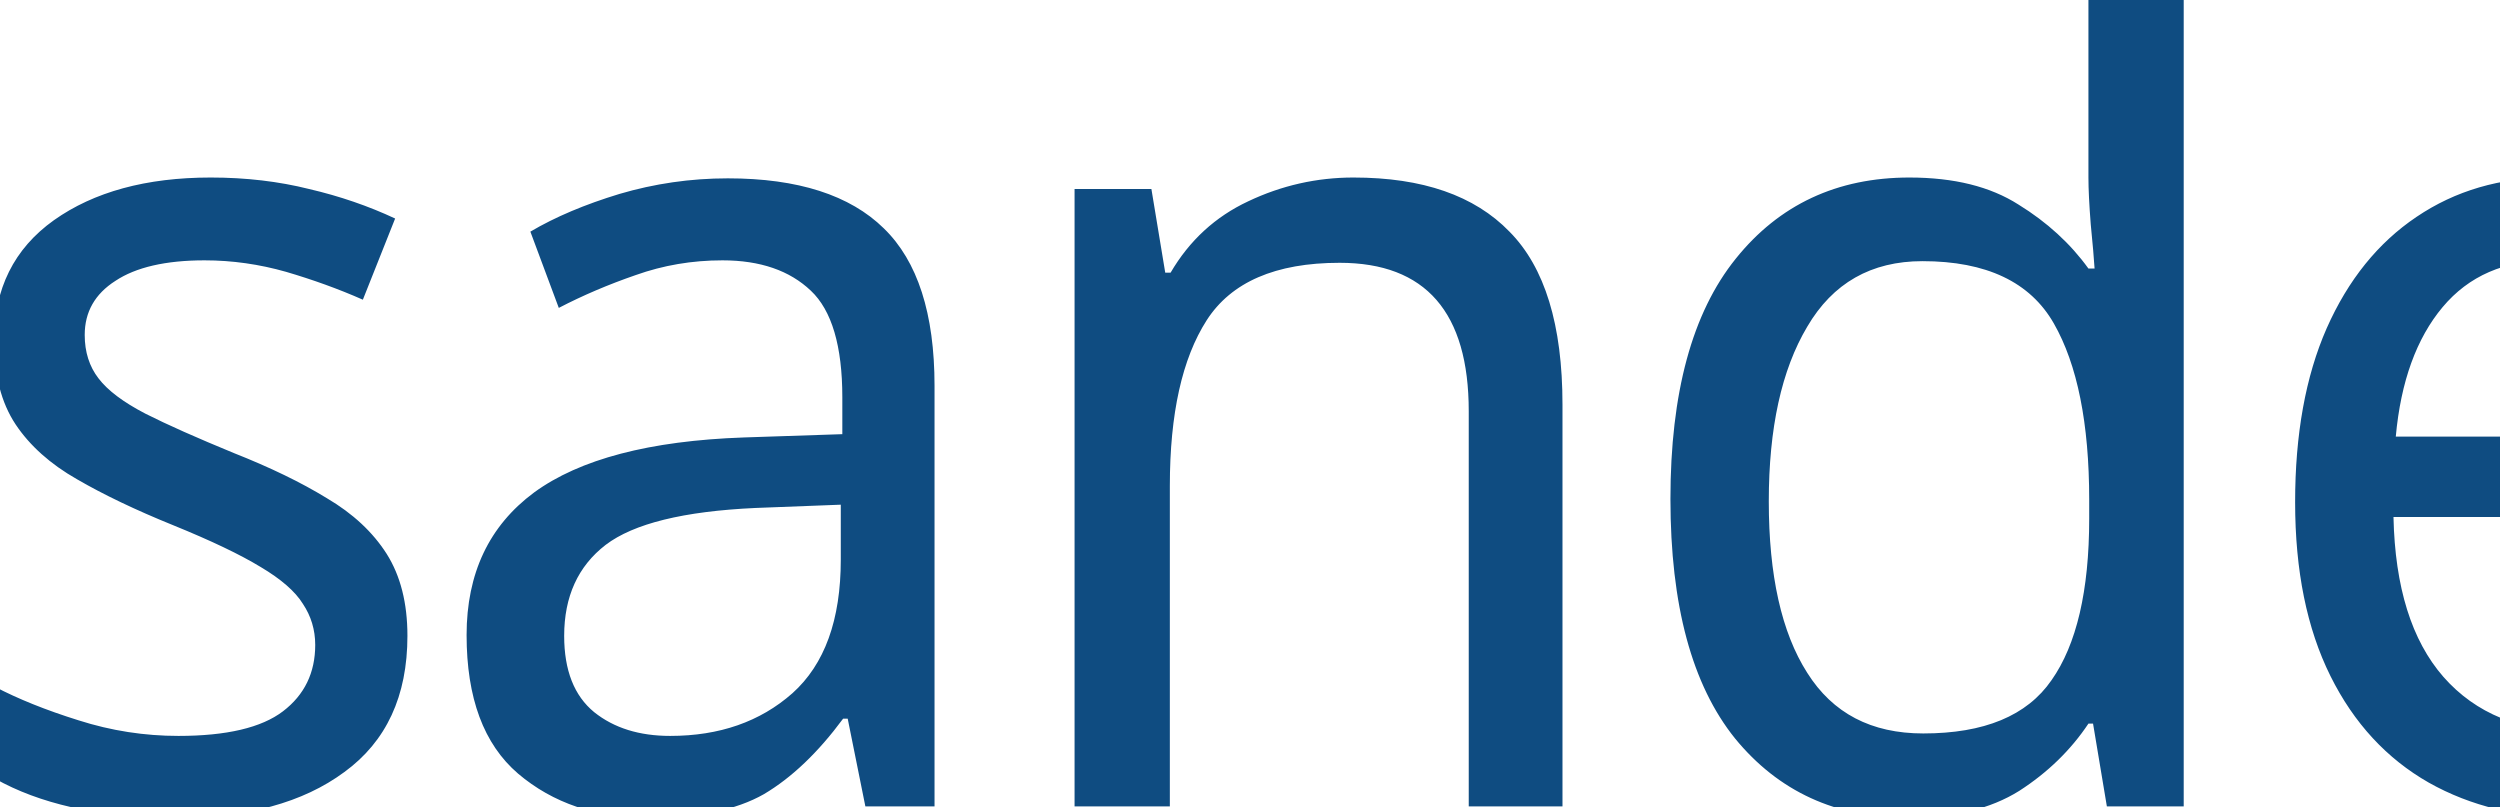
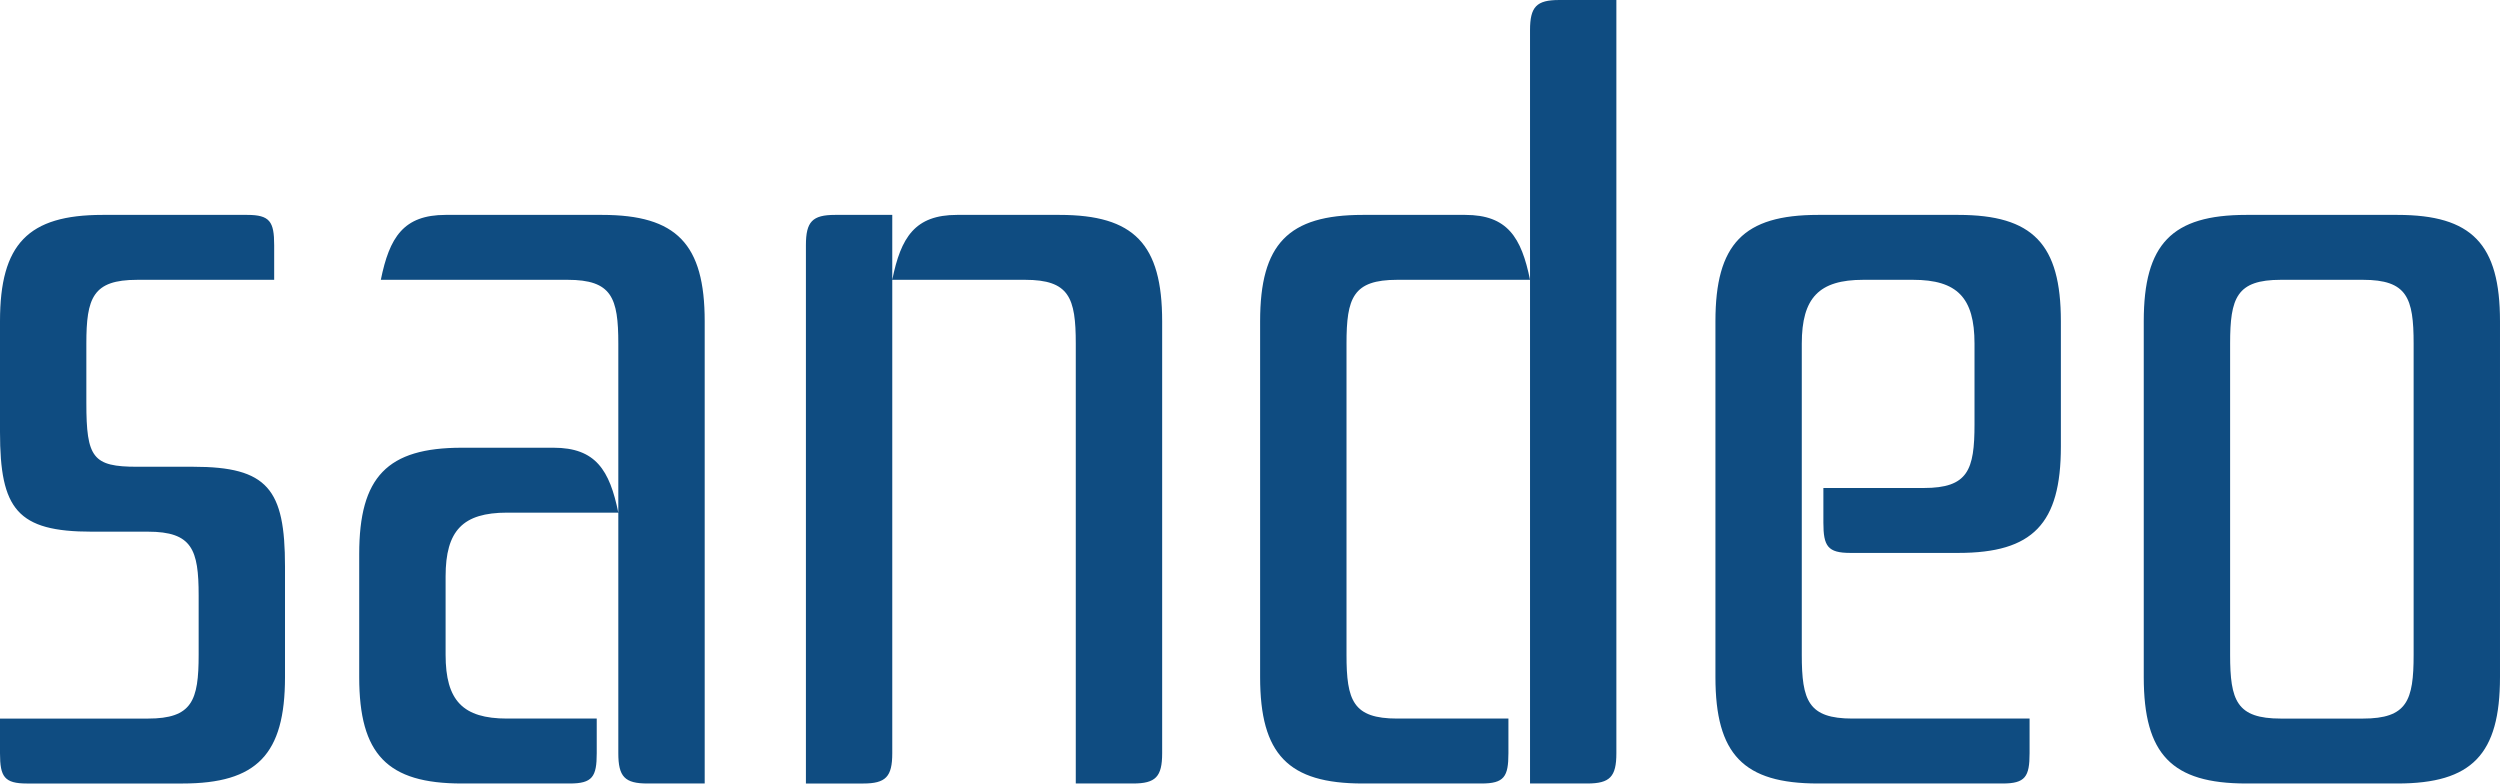
- <svg xmlns="http://www.w3.org/2000/svg" width="186" height="60" viewBox="0 0 49.213 15.875" version="1.1" id="svg5">
+ <svg xmlns="http://www.w3.org/2000/svg" width="184.278" height="57.752" viewBox="0 0 48.757 15.28" version="1.1" id="svg5">
  <defs id="defs2" />
-   <g id="layer1">
-     <text xml:space="preserve" style="font-size:21.95px;line-height:1.25;font-family:'Rationale One';-inkscape-font-specification:'Rationale One';letter-spacing:-0.795px;word-spacing:0px;fill:#0f4c81;fill-opacity:1;stroke-width:0.274" x="-1.248" y="15.368" id="text6958" transform="scale(0.9680345,1.033021)">
-       <tspan id="tspan6956" style="font-size:21.95px;fill:#0f4c81;fill-opacity:1;stroke-width:0.274" x="-1.248" y="15.368" dx="0 0 0">sandeo</tspan>
-     </text>
+   <g id="layer1" transform="translate(-1.928067,-0.3476994)">
+     <path id="text6958" style="font-size:21.438px;line-height:1.25;font-family:'Rationale One';-inkscape-font-specification:'Rationale One';letter-spacing:-0.777px;word-spacing:0px;fill:#0f4c81;fill-opacity:1;stroke-width:1.013" d="m 114.928,0 c -1.671,0 -2.148,0.496 -2.148,2.229 V 20.625 57.752 h 4.217 c 1.671,0 2.148,-0.496 2.148,-2.229 V 0 Z m -2.148,20.625 c -0.637,-3.135 -1.672,-4.785 -4.775,-4.785 h -7.559 c -5.491,0 -7.561,2.145 -7.561,7.838 v 26.236 c 0,5.693 2.07,7.838 7.561,7.838 h 8.754 c 1.671,0 1.988,-0.496 1.988,-2.229 v -2.557 h -8.195 c -3.263,0 -3.74,-1.321 -3.74,-4.703 V 25.328 c 0,-3.383 0.478,-4.703 3.74,-4.703 z M 7.559,15.84 C 2.068,15.84 0,17.985 0,23.678 v 8.168 c 0,5.693 1.273,7.344 6.764,7.344 h 4.139 c 3.263,0 3.74,1.319 3.74,4.701 v 4.373 c 0,3.383 -0.478,4.703 -3.74,4.703 H 0 v 2.557 c 0,1.733 0.319,2.229 1.99,2.229 H 13.447 c 5.491,0 7.561,-2.145 7.561,-7.838 v -8.168 c 0,-5.693 -1.273,-7.342 -6.764,-7.342 h -4.139 c -3.263,0 -3.74,-0.66 -3.74,-4.703 v -4.373 c 0,-3.383 0.478,-4.703 3.74,-4.703 h 10.105 v -2.557 c 0,-1.733 -0.317,-2.229 -1.988,-2.229 z m 25.287,0 c -3.103,0 -4.139,1.65 -4.775,4.785 h 13.768 c 3.263,0 3.738,1.321 3.738,4.703 v 12.459 17.736 c 0,1.733 0.477,2.229 2.148,2.229 h 4.219 V 23.678 c 0,-5.693 -2.07,-7.838 -7.561,-7.838 z m 12.73,21.947 c -0.637,-3.135 -1.67,-4.785 -4.773,-4.785 h -6.764 c -5.491,0 -7.561,2.143 -7.561,7.836 v 9.076 c 0,5.693 2.07,7.838 7.561,7.838 h 7.957 c 1.671,0 1.99,-0.496 1.99,-2.229 v -2.557 h -6.605 c -3.263,0 -4.535,-1.321 -4.535,-4.703 v -5.775 c 0,-3.383 1.273,-4.701 4.535,-4.701 z M 61.553,15.84 c -1.671,0 -2.148,0.496 -2.148,2.229 v 39.684 h 4.217 c 1.671,0 2.148,-0.496 2.148,-2.229 V 20.625 15.84 Z M 65.77,20.625 h 9.787 c 3.263,0 3.74,1.321 3.74,4.703 v 32.424 h 4.219 c 1.671,0 2.148,-0.496 2.148,-2.229 V 23.678 c 0,-5.693 -2.07,-7.838 -7.561,-7.838 h -7.559 c -3.103,0 -4.139,1.65 -4.775,4.785 z m 68.236,-4.785 c -5.491,0 -7.559,2.145 -7.559,7.838 v 26.236 c 0,5.693 2.068,7.838 7.559,7.838 h 13.607 c 1.671,0 1.99,-0.496 1.99,-2.229 v -2.557 h -13.051 c -3.263,0 -3.74,-1.321 -3.74,-4.703 V 25.328 c 0,-3.383 1.273,-4.703 4.535,-4.703 h 3.662 c 3.263,0 4.535,1.321 4.535,4.703 v 5.939 c 0,3.383 -0.478,4.703 -3.74,4.703 h -7.4 v 2.559 c 0,1.733 0.319,2.227 1.99,2.227 h 7.957 c 5.491,0 7.559,-2.145 7.559,-7.838 v -9.24 c 0,-5.693 -2.068,-7.838 -7.559,-7.838 z m 31.572,0 c -5.491,0 -7.559,2.145 -7.559,7.838 v 26.236 c 0,5.693 2.068,7.838 7.559,7.838 h 11.141 c 5.491,0 7.559,-2.145 7.559,-7.838 V 23.678 c 0,-5.693 -2.068,-7.838 -7.559,-7.838 z M 168.125,20.625 h 6.047 c 3.263,0 3.74,1.321 3.74,4.703 v 22.936 c 0,3.383 -0.478,4.703 -3.74,4.703 H 168.125 c -3.263,0 -3.74,-1.321 -3.74,-4.703 V 25.328 c 0,-3.383 0.478,-4.703 3.74,-4.703 z" transform="matrix(0.2645833,0,0,0.2645833,1.928067,0.3476994)" />
  </g>
</svg>
